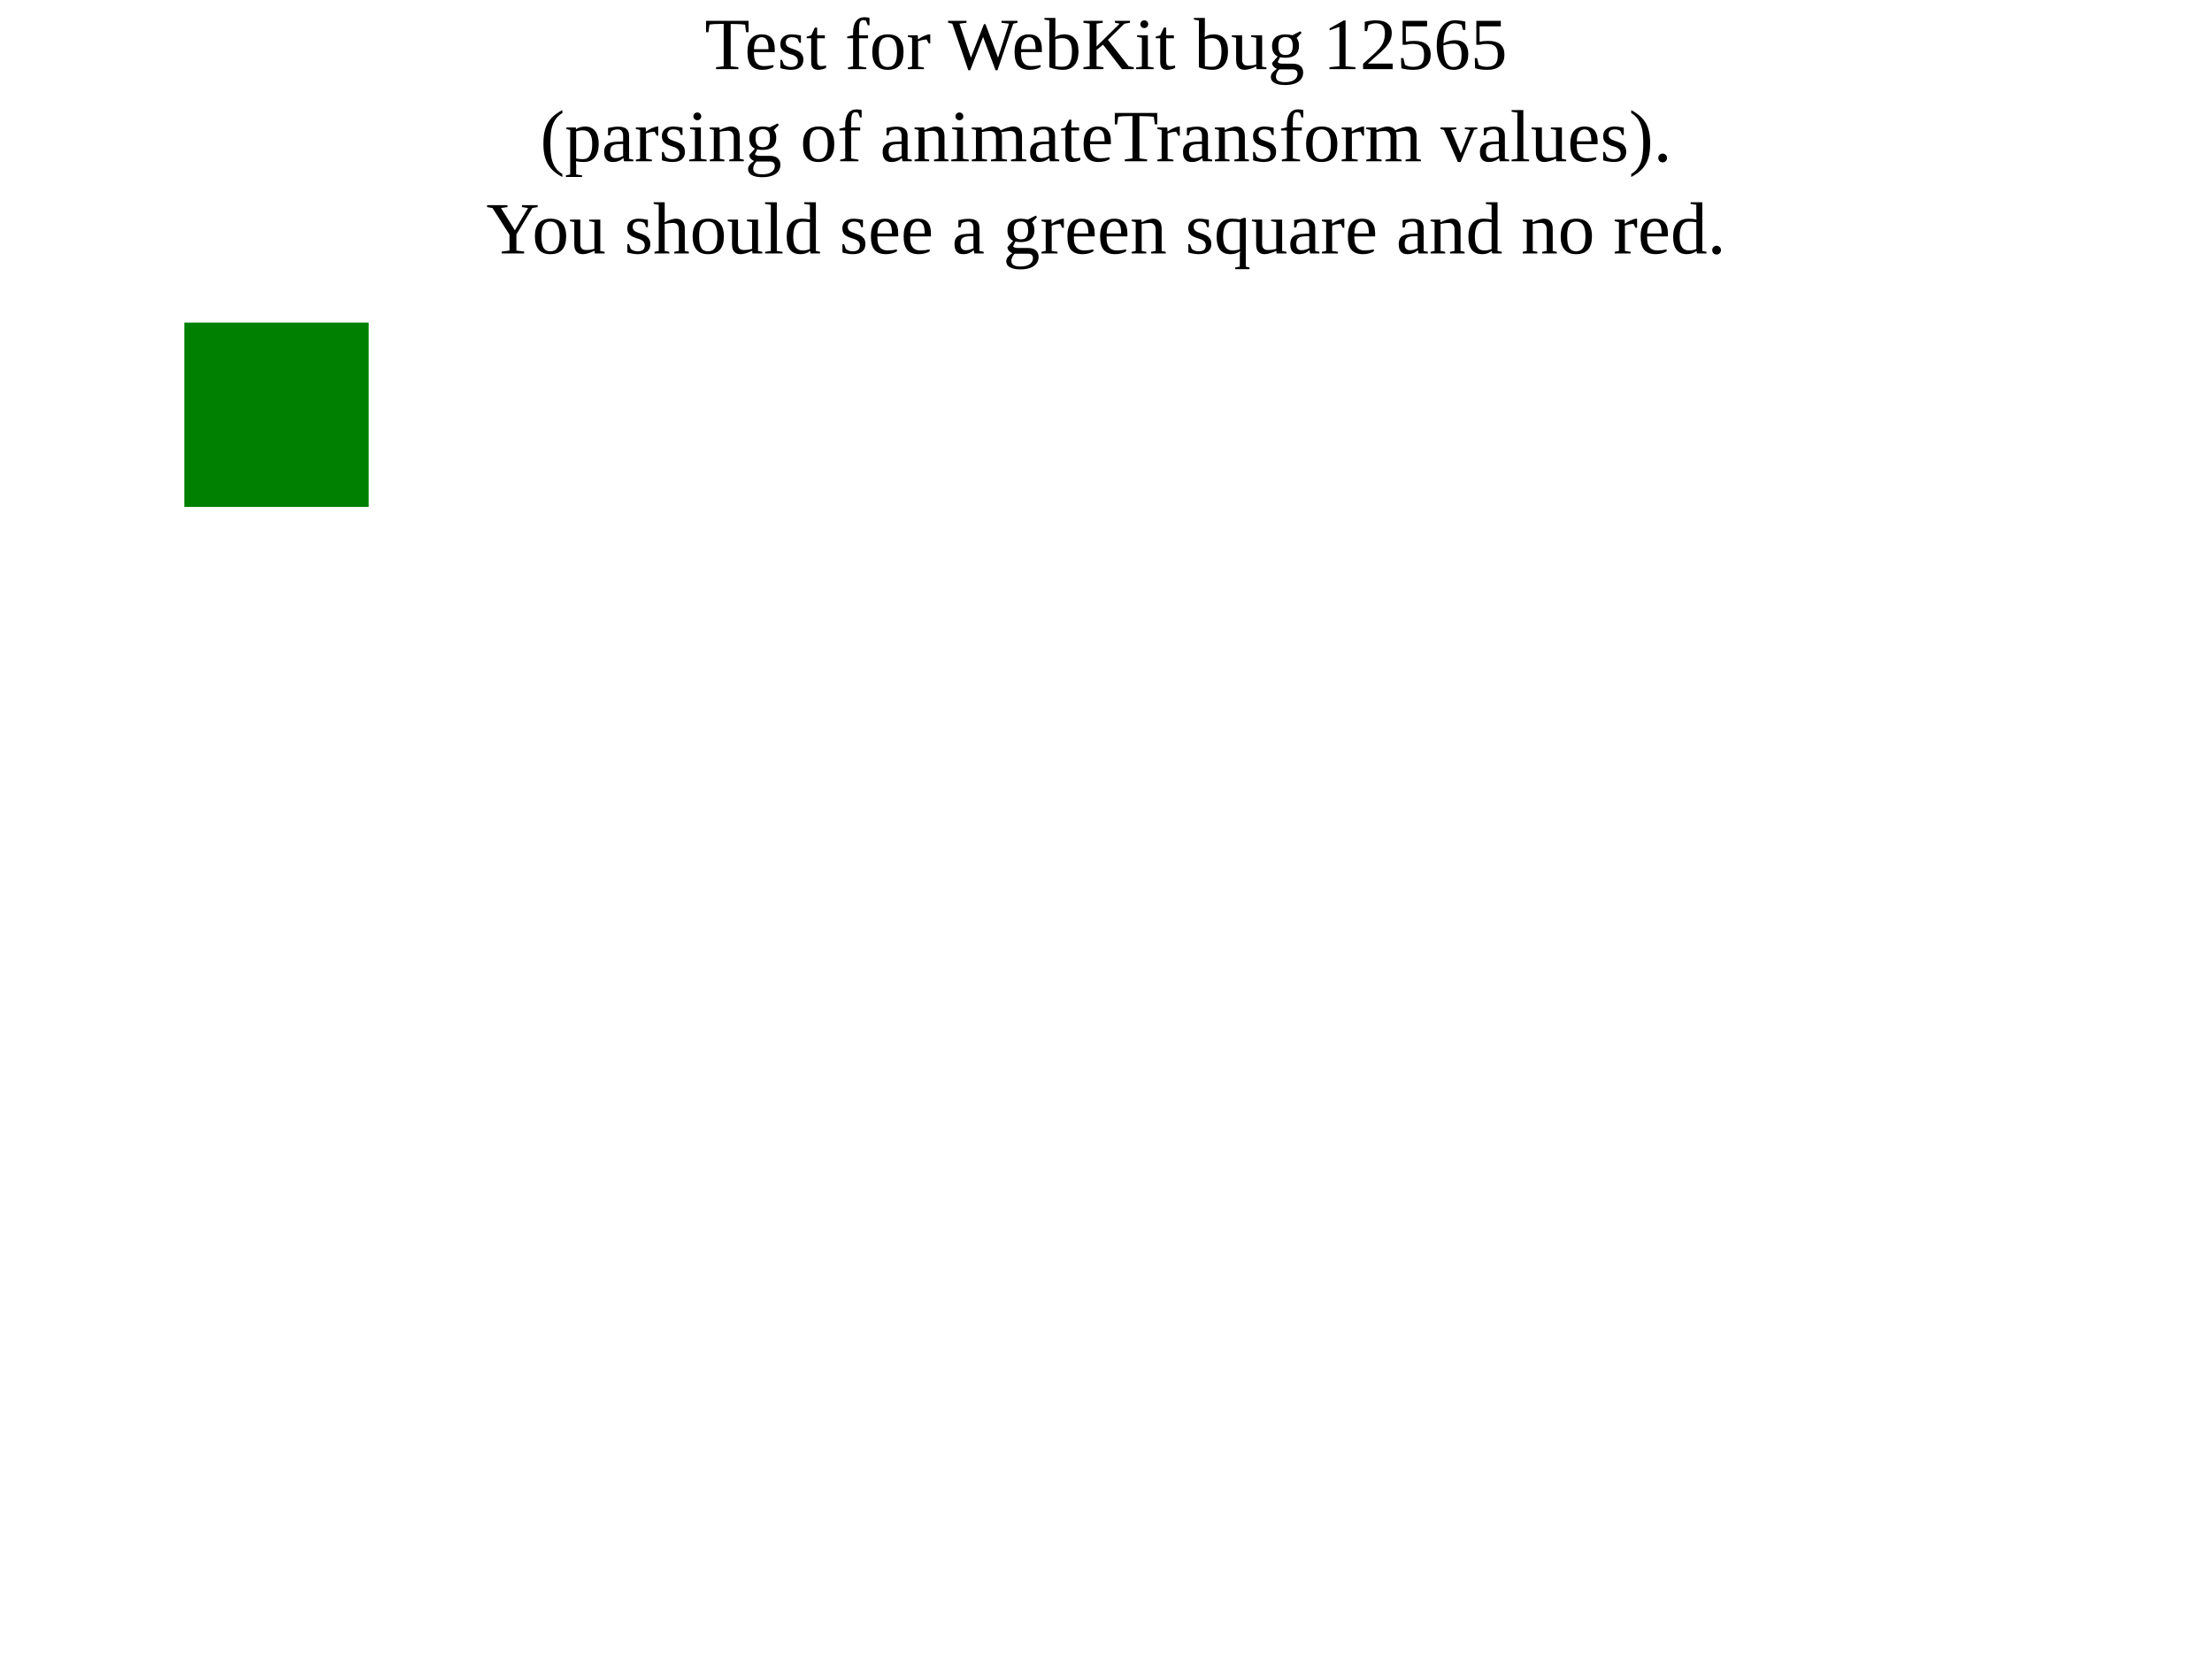
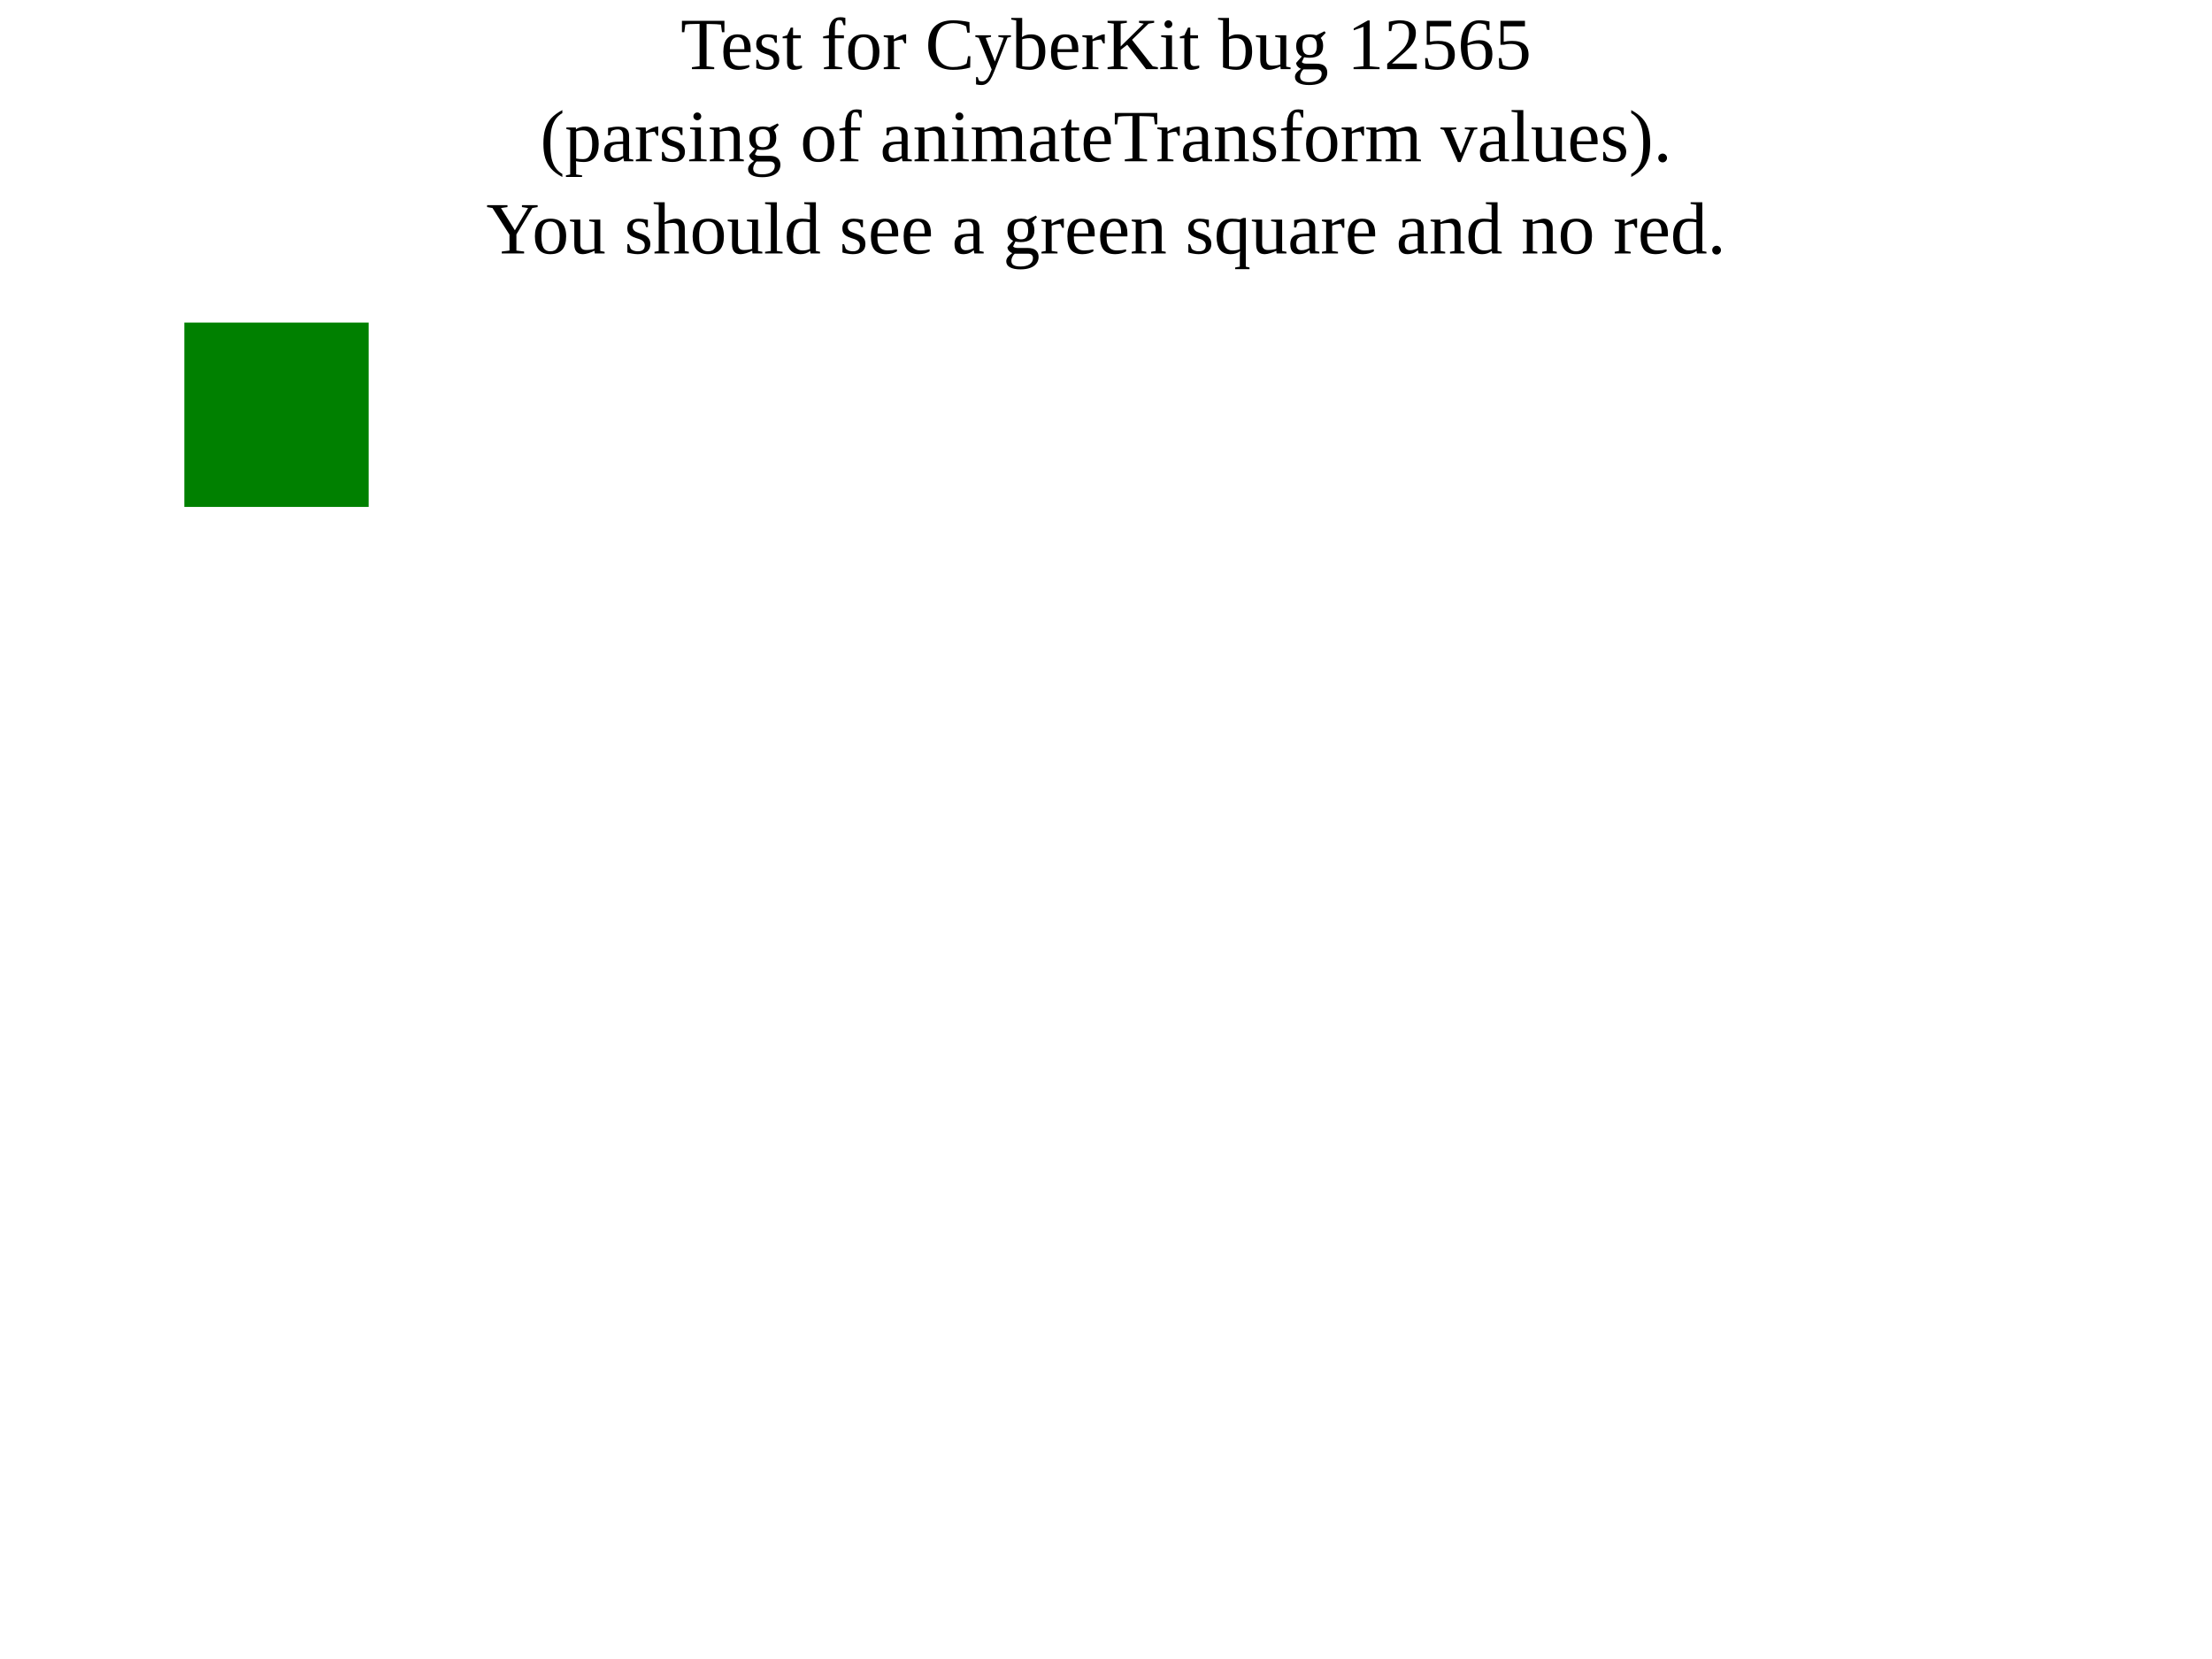
<svg xmlns="http://www.w3.org/2000/svg" version="1.1" baseProfile="tiny" id="svg-root" width="100%" height="100%" viewBox="0 0 480 360">
-   <text text-anchor="middle" x="240" y="15" font-size="16">Test for WebKit bug 12565</text>
+   <text text-anchor="middle" x="240" y="15" font-size="16">Test for CyberKit bug 12565</text>
  <text text-anchor="middle" x="240" y="35" font-size="16">(parsing of animateTransform values).</text>
  <text text-anchor="middle" x="240" y="55" font-size="16">You should see a green square and no red.</text>
  <g transform="translate(60,90)">
    <rect fill="red" x="-19" y="-19" width="38" height="38" />
    <g fill="green">
      <animateTransform attributeName="transform" type="rotate" values="450;450;" dur="1s" />
      <rect x="-20" y="-20" width="40" height="40" />
    </g>
  </g>
</svg>
